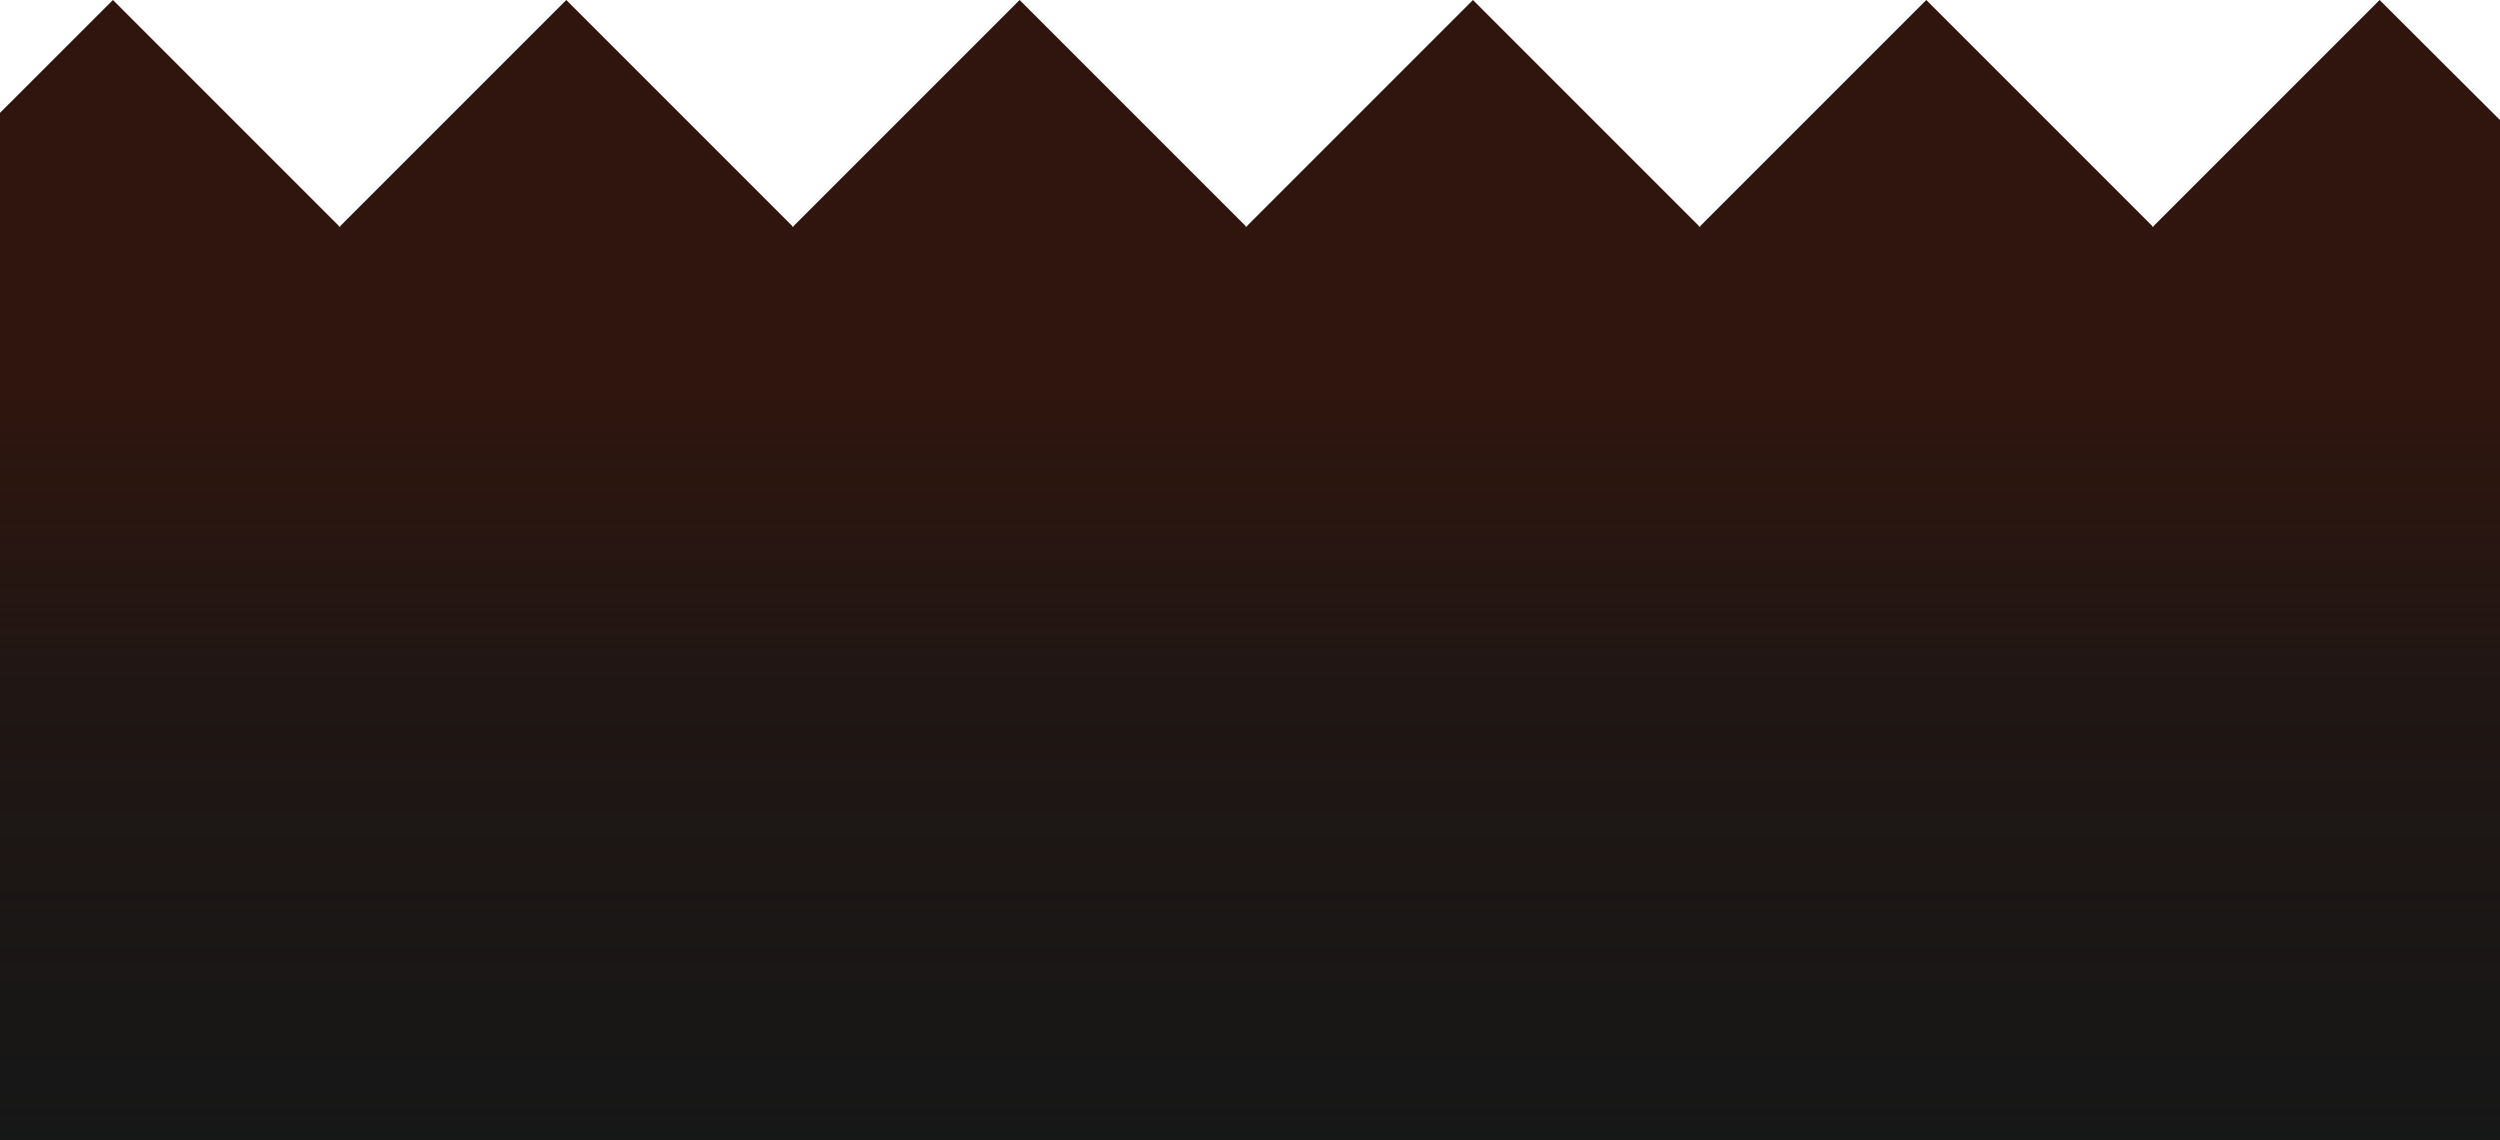
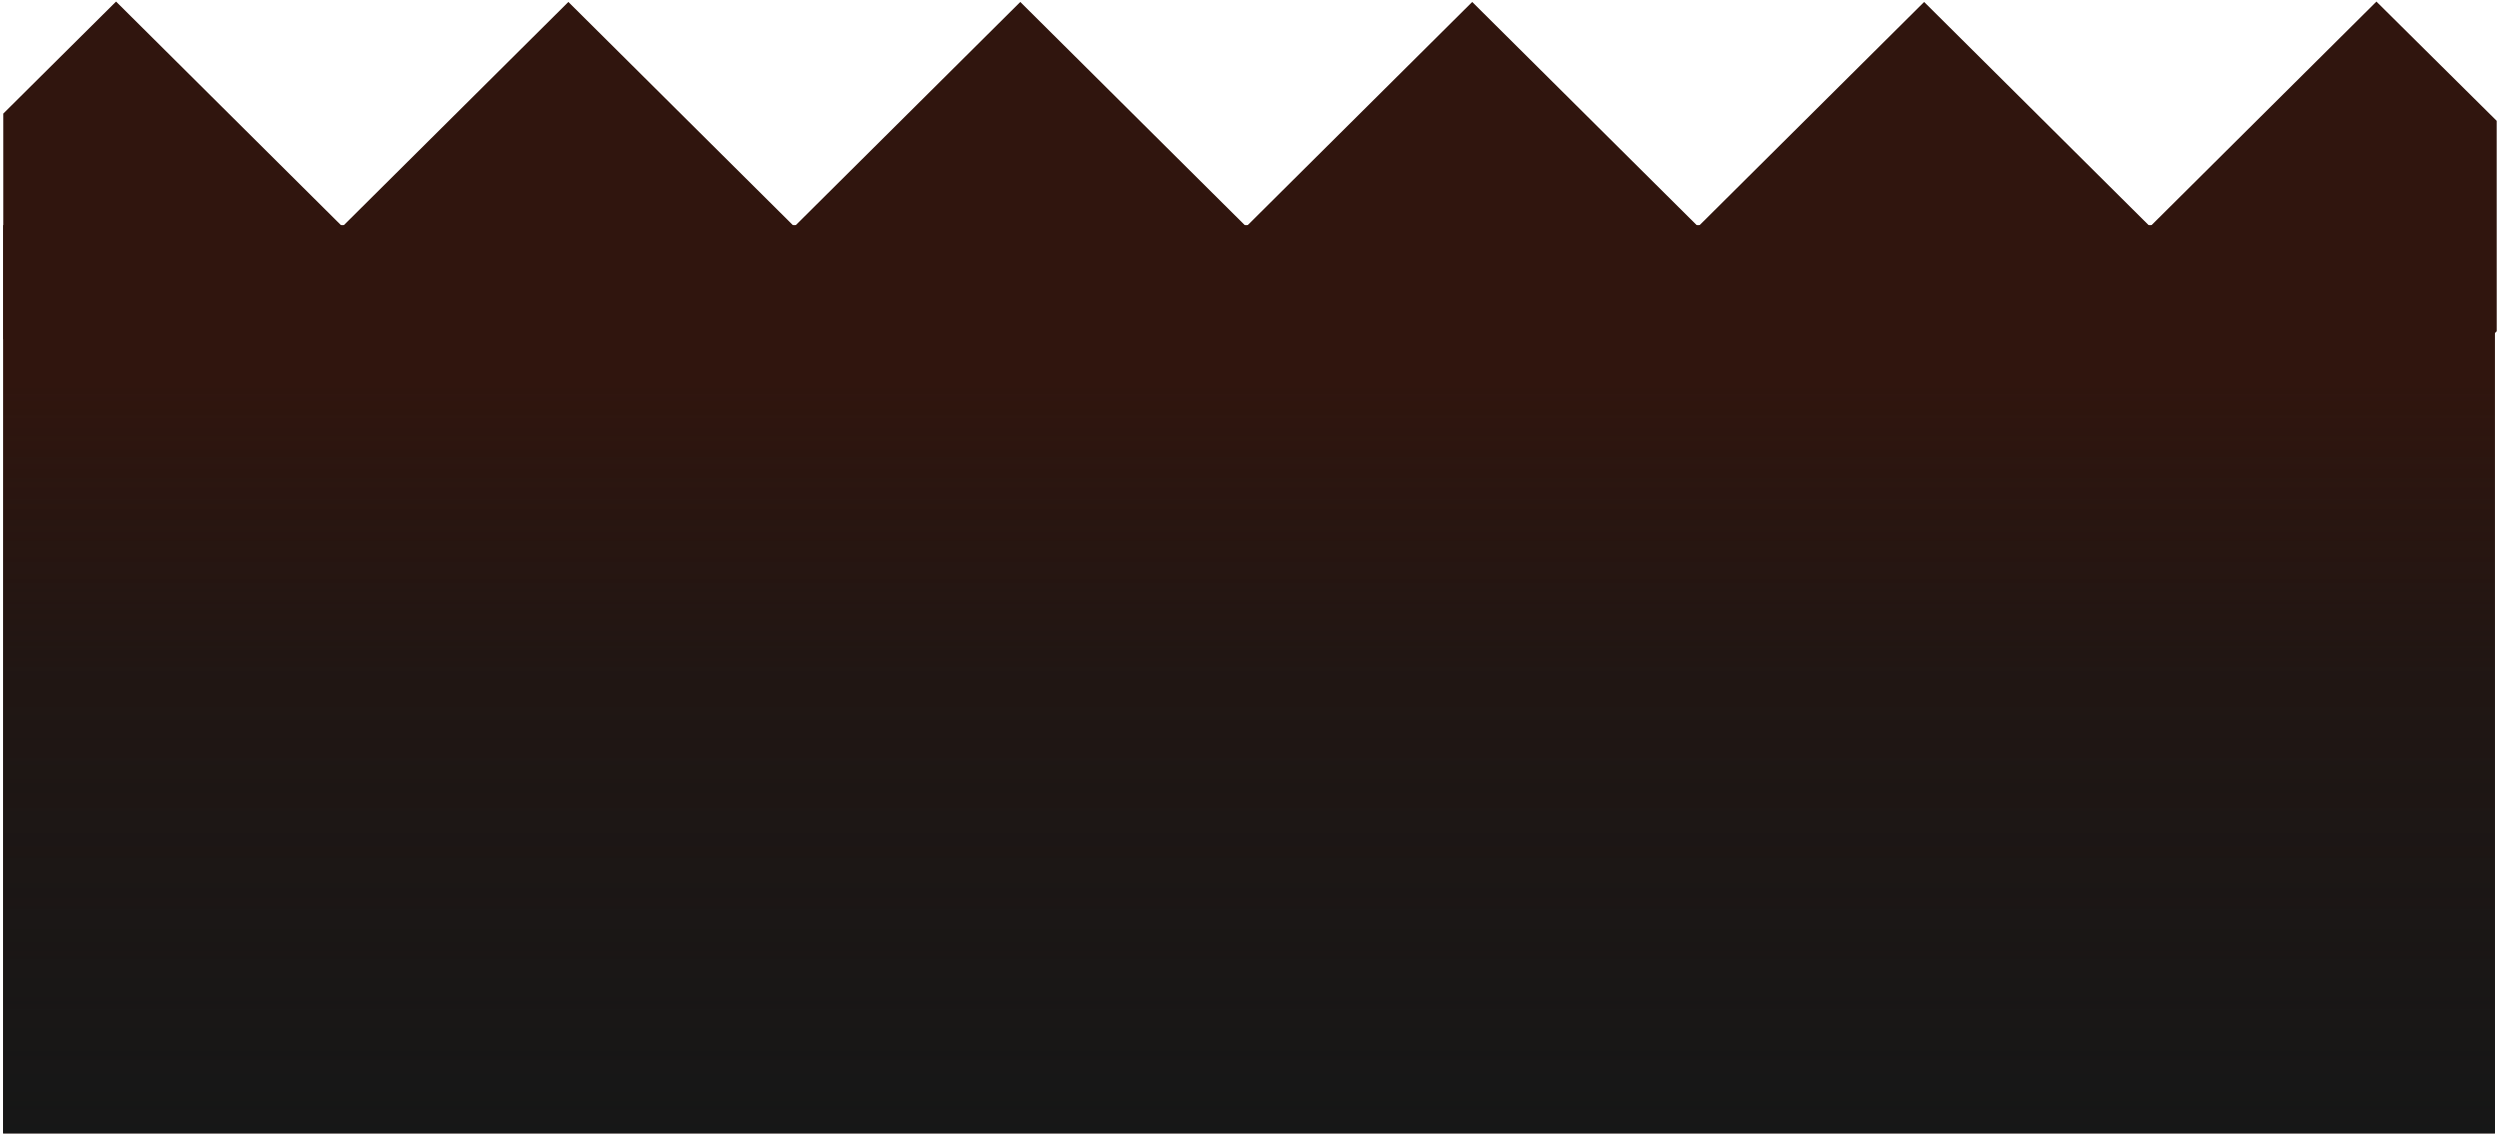
- <svg xmlns="http://www.w3.org/2000/svg" width="375px" height="171px" viewBox="0 0 375 171" version="1.1">
+ <svg xmlns="http://www.w3.org/2000/svg" width="708px" height="321px" viewBox="0 0 708 321" version="1.1">
  <defs>
    <linearGradient x1="50%" y1="100%" x2="50%" y2="2.459%" id="linearGradient-1">
      <stop stop-color="#161717" offset="0%" />
      <stop stop-color="#161717" stop-opacity="0.602" offset="61.258%" />
      <stop stop-color="#161717" stop-opacity="0" offset="100%" />
    </linearGradient>
  </defs>
  <g id="Page-1" stroke="none" stroke-width="1" fill="none" fill-rule="evenodd">
-     <g id="Group-15" transform="translate(-18, -1)">
+     <g id="Group-15" transform="translate(-31, 0)">
      <g id="Group-3-Copy" fill="#30150E">
-         <polygon id="Rectangle" transform="translate(34.93205, 34.94395) rotate(45) translate(-34.93205, -34.94395) " points="10.936 10.936 58.936 10.936 58.936 58.936 34.995 58.952 10.928 34.885" />
-         <rect id="Rectangle-Copy" transform="translate(102.9411, 34.94112) rotate(45) translate(-102.9411, -34.94112) " x="78.941" y="10.941" width="48" height="48" />
-         <rect id="Rectangle-Copy-2" transform="translate(170.9411, 34.94112) rotate(45) translate(-170.9411, -34.94112) " x="146.941" y="10.941" width="48" height="48" />
-         <rect id="Rectangle-Copy-3" transform="translate(238.9411, 34.94112) rotate(45) translate(-238.9411, -34.94112) " x="214.941" y="10.941" width="48" height="48" />
-         <rect id="Rectangle-Copy-4" transform="translate(306.9411, 34.94112) rotate(45) translate(-306.9411, -34.94112) " x="282.941" y="10.941" width="48" height="48" />
-         <polygon id="Rectangle-Copy-5" transform="translate(374.9528, 34.9295) rotate(45) translate(-374.9528, -34.9295) " points="350.953 10.946 376.459 10.913 398.934 33.388 398.953 58.946 350.953 58.946" />
+         <polygon id="Rectangle" transform="translate(63.94593, 64.06652) rotate(45) translate(-63.94593, -64.06652) " points="18.902 19.131 109.138 18.867 108.874 109.103 63.866 109.267 18.753 64.154" />
+         <polygon id="Rectangle-Copy" transform="translate(191.9654, 64.06119) rotate(45) translate(-191.9654, -64.06119) " points="147.059 19.155 237.136 18.891 236.872 108.968 146.795 109.232" />
+         <polygon id="Rectangle-Copy-2" transform="translate(319.9485, 64.06119) rotate(45) translate(-319.9485, -64.06119) " points="275.042 19.155 365.119 18.891 364.855 108.968 274.778 109.232" />
+         <polygon id="Rectangle-Copy-3" transform="translate(447.9315, 64.06119) rotate(45) translate(-447.9315, -64.06119) " points="403.025 19.155 493.102 18.891 492.838 108.968 402.761 109.232" />
+         <polygon id="Rectangle-Copy-4" transform="translate(575.9146, 64.06119) rotate(45) translate(-575.9146, -64.06119) " points="531.008 19.155 621.085 18.891 620.821 108.968 530.744 109.232" />
+         <polygon id="Rectangle-Copy-5" transform="translate(703.9376, 64.03928) rotate(45) translate(-703.9376, -64.03928) " points="659.019 19.027 706.982 18.825 749.121 60.948 749.015 108.989 658.754 109.254" />
      </g>
-       <rect id="Rectangle-Copy-9" fill="#30150E" x="18" y="35" width="375" height="137" />
-       <rect id="Rectangle-Copy-12" fill="url(#linearGradient-1)" x="18" y="56" width="375" height="116" />
+       <rect id="Rectangle-Copy-9" fill="#30150E" x="31.879" y="63.758" width="705.691" height="257.208" />
+       <rect id="Rectangle-Copy-12" fill="url(#linearGradient-1)" x="31.879" y="103.608" width="705.691" height="217.358" />
    </g>
  </g>
</svg>
